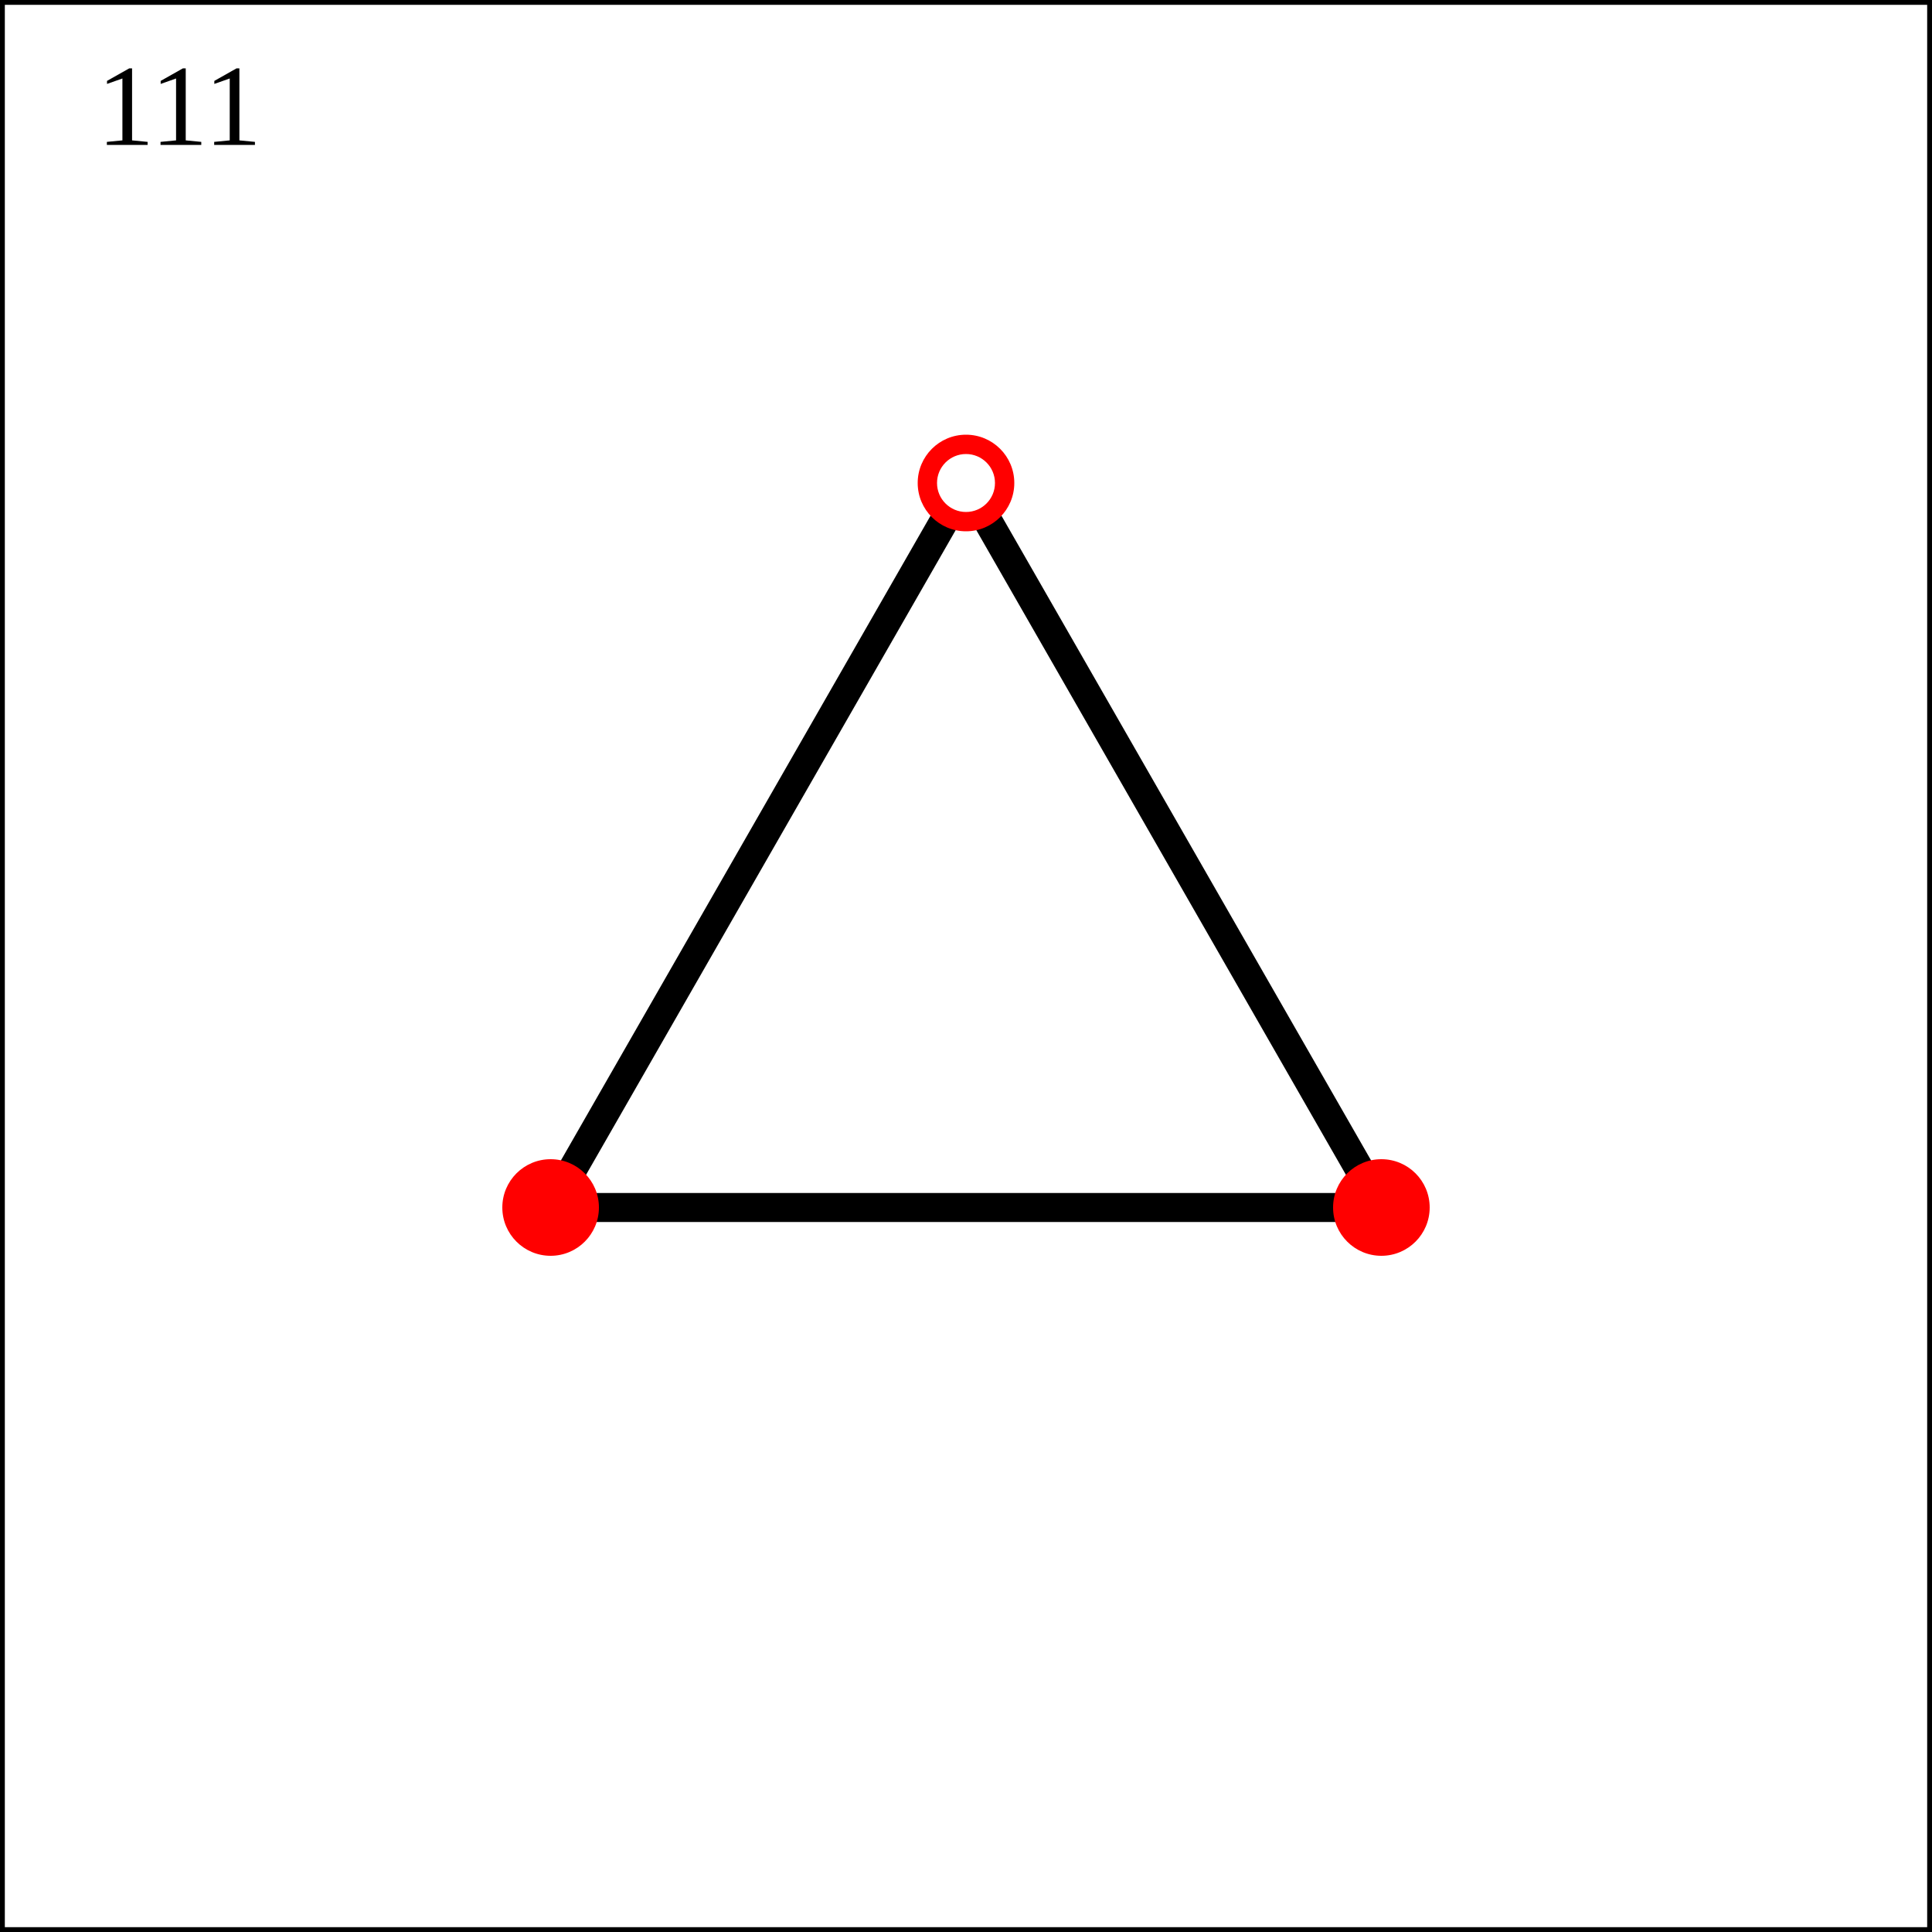
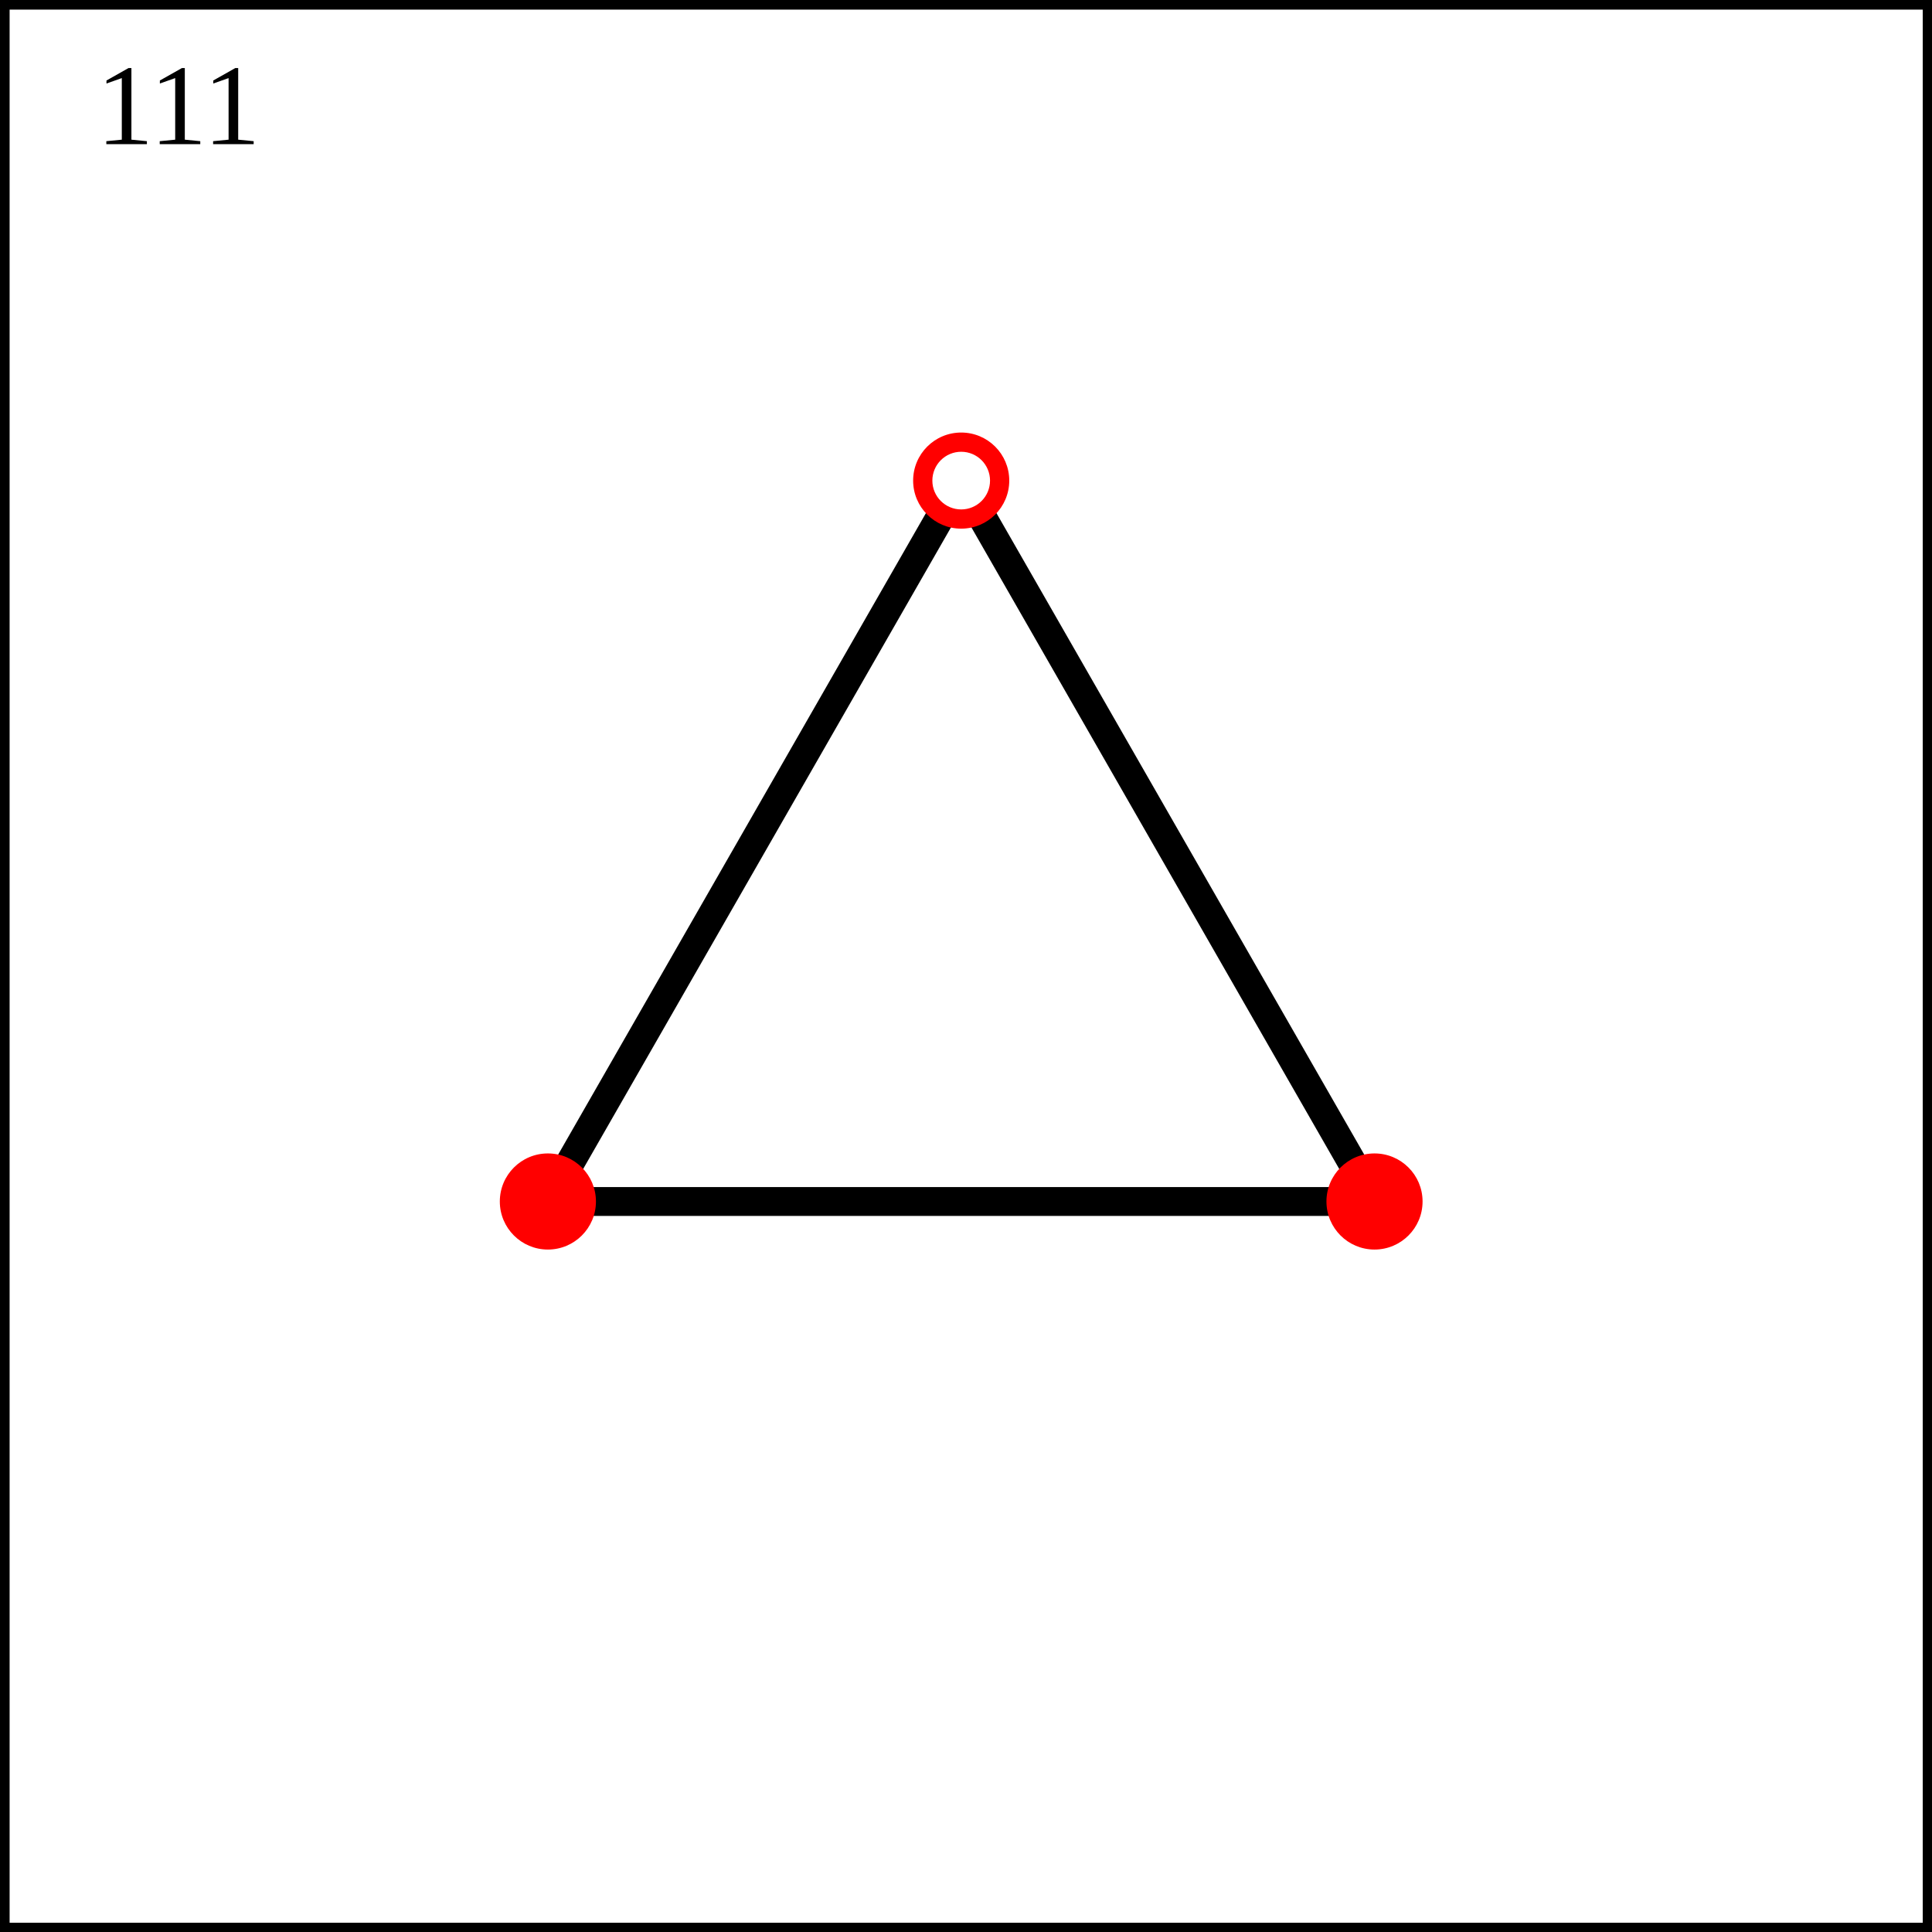
- <svg xmlns="http://www.w3.org/2000/svg" width="200" height="200" viewBox="0 0 200 200">
-   <rect fill="#999" stroke="#000" x="0" y="0" width="200" height="200" />
-   <rect fill="#fff" stroke="#000" x="0" y="0" width="200" height="200" />
+ <svg xmlns="http://www.w3.org/2000/svg" width="201" height="201" viewBox="0 0 201 201">
+   <defs>
+     <pattern id="grid" patternUnits="userSpaceOnUse" viewBox="0 0 200 200" width="200" height="200">
+       <rect x=".5" y=".5" width="200" height="200" stroke="black" fill="white" />
+     </pattern>
+     <marker id="top-vert" viewBox="-5 -5 10 10" markerUnits="userSpaceOnUse" markerWidth="10" markerHeight="10">
+       <circle r="5" fill="red" />
+       <circle r="3" fill="white" />
+     </marker>
+     <marker id="vert" viewBox="-5 -5 10 10" markerUnits="userSpaceOnUse" markerWidth="10" markerHeight="10">
+       <circle r="5" fill="red" />
+     </marker>
+   </defs>
+   <rect x=".5" y=".5" width="200" height="200" stroke="black" fill="#999" />
+   <rect width="201" height="201" fill="url(#grid)" />
  <text x="10" y="15">111</text>
-   <polyline points="100,50 143,125 57,125 100,50" stroke="black" stroke-width="3" fill="none" />
-   <circle cx="100" cy="50" r="5" fill="red" />
-   <circle cx="143" cy="125" r="5" fill="red" />
-   <circle cx="57" cy="125" r="5" fill="red" />
-   <circle cx="100" cy="50" r="3" fill="white" />
+   <g stroke="black" stroke-linejoin="bevel" stroke-width="3" fill="none" marker-start="url(#top-vert)" marker-mid="url(#vert)">
+     <path d="M100,50L143,125L57,125Z" />
+   </g>
</svg>
